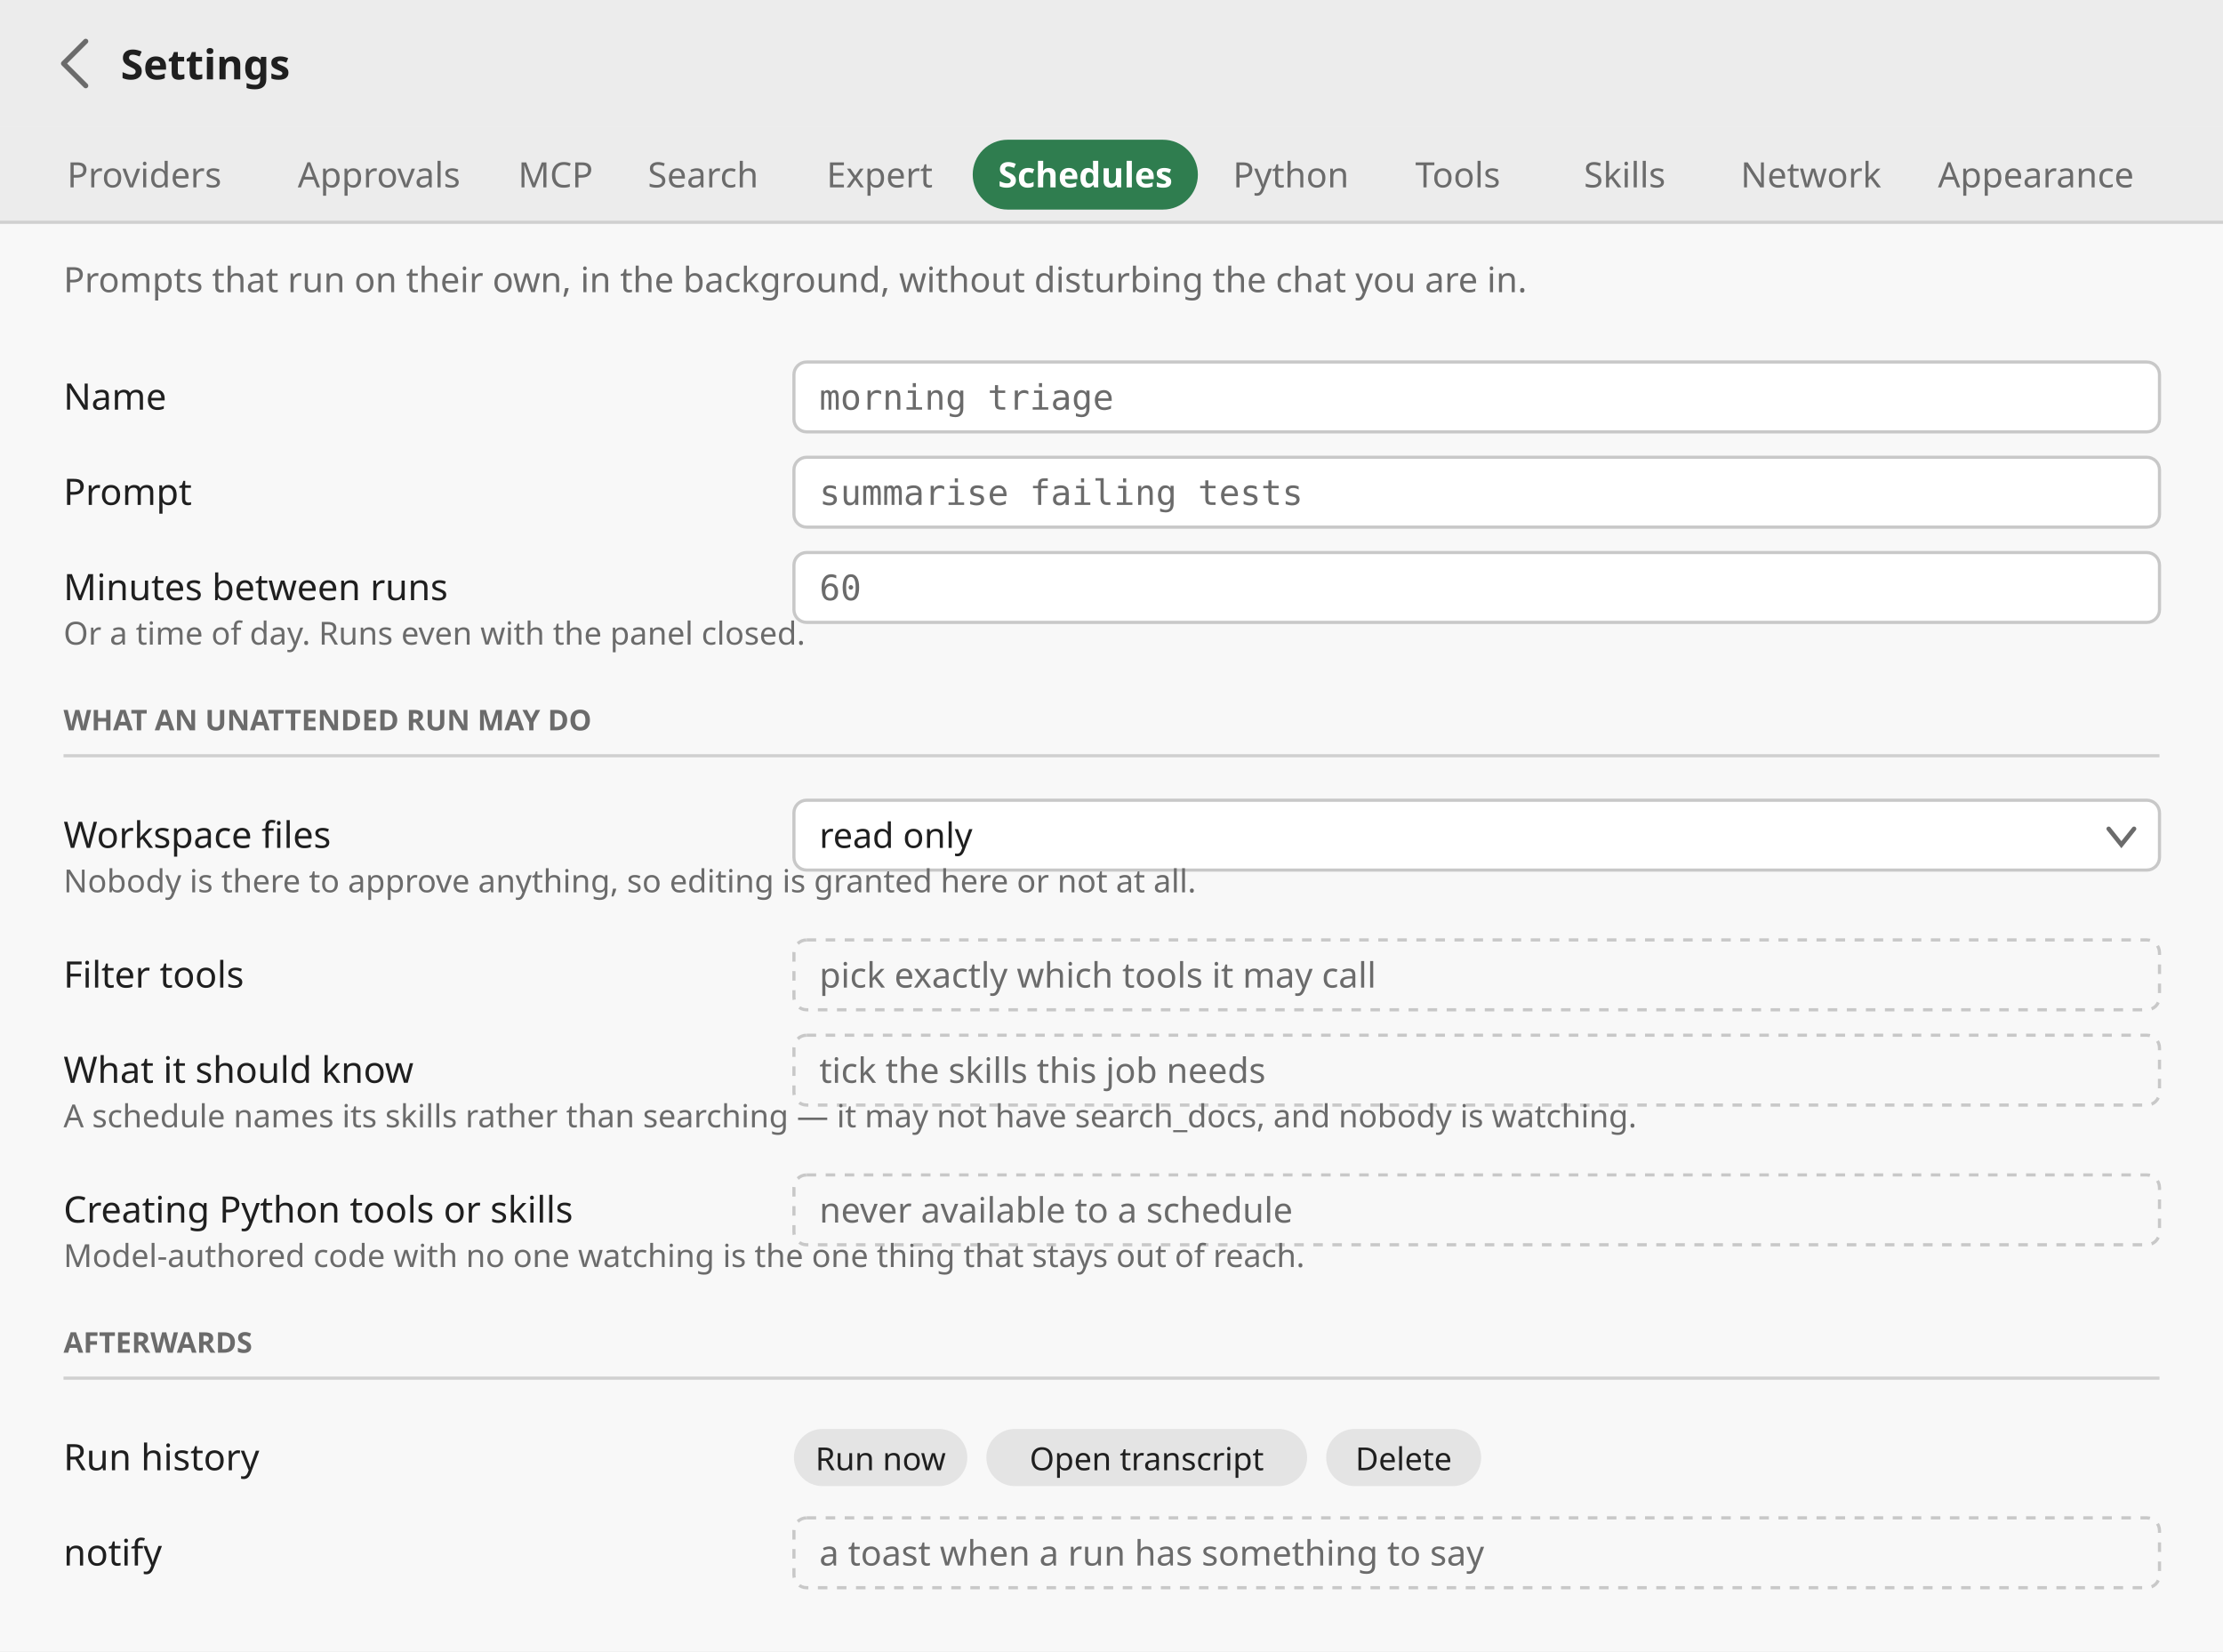
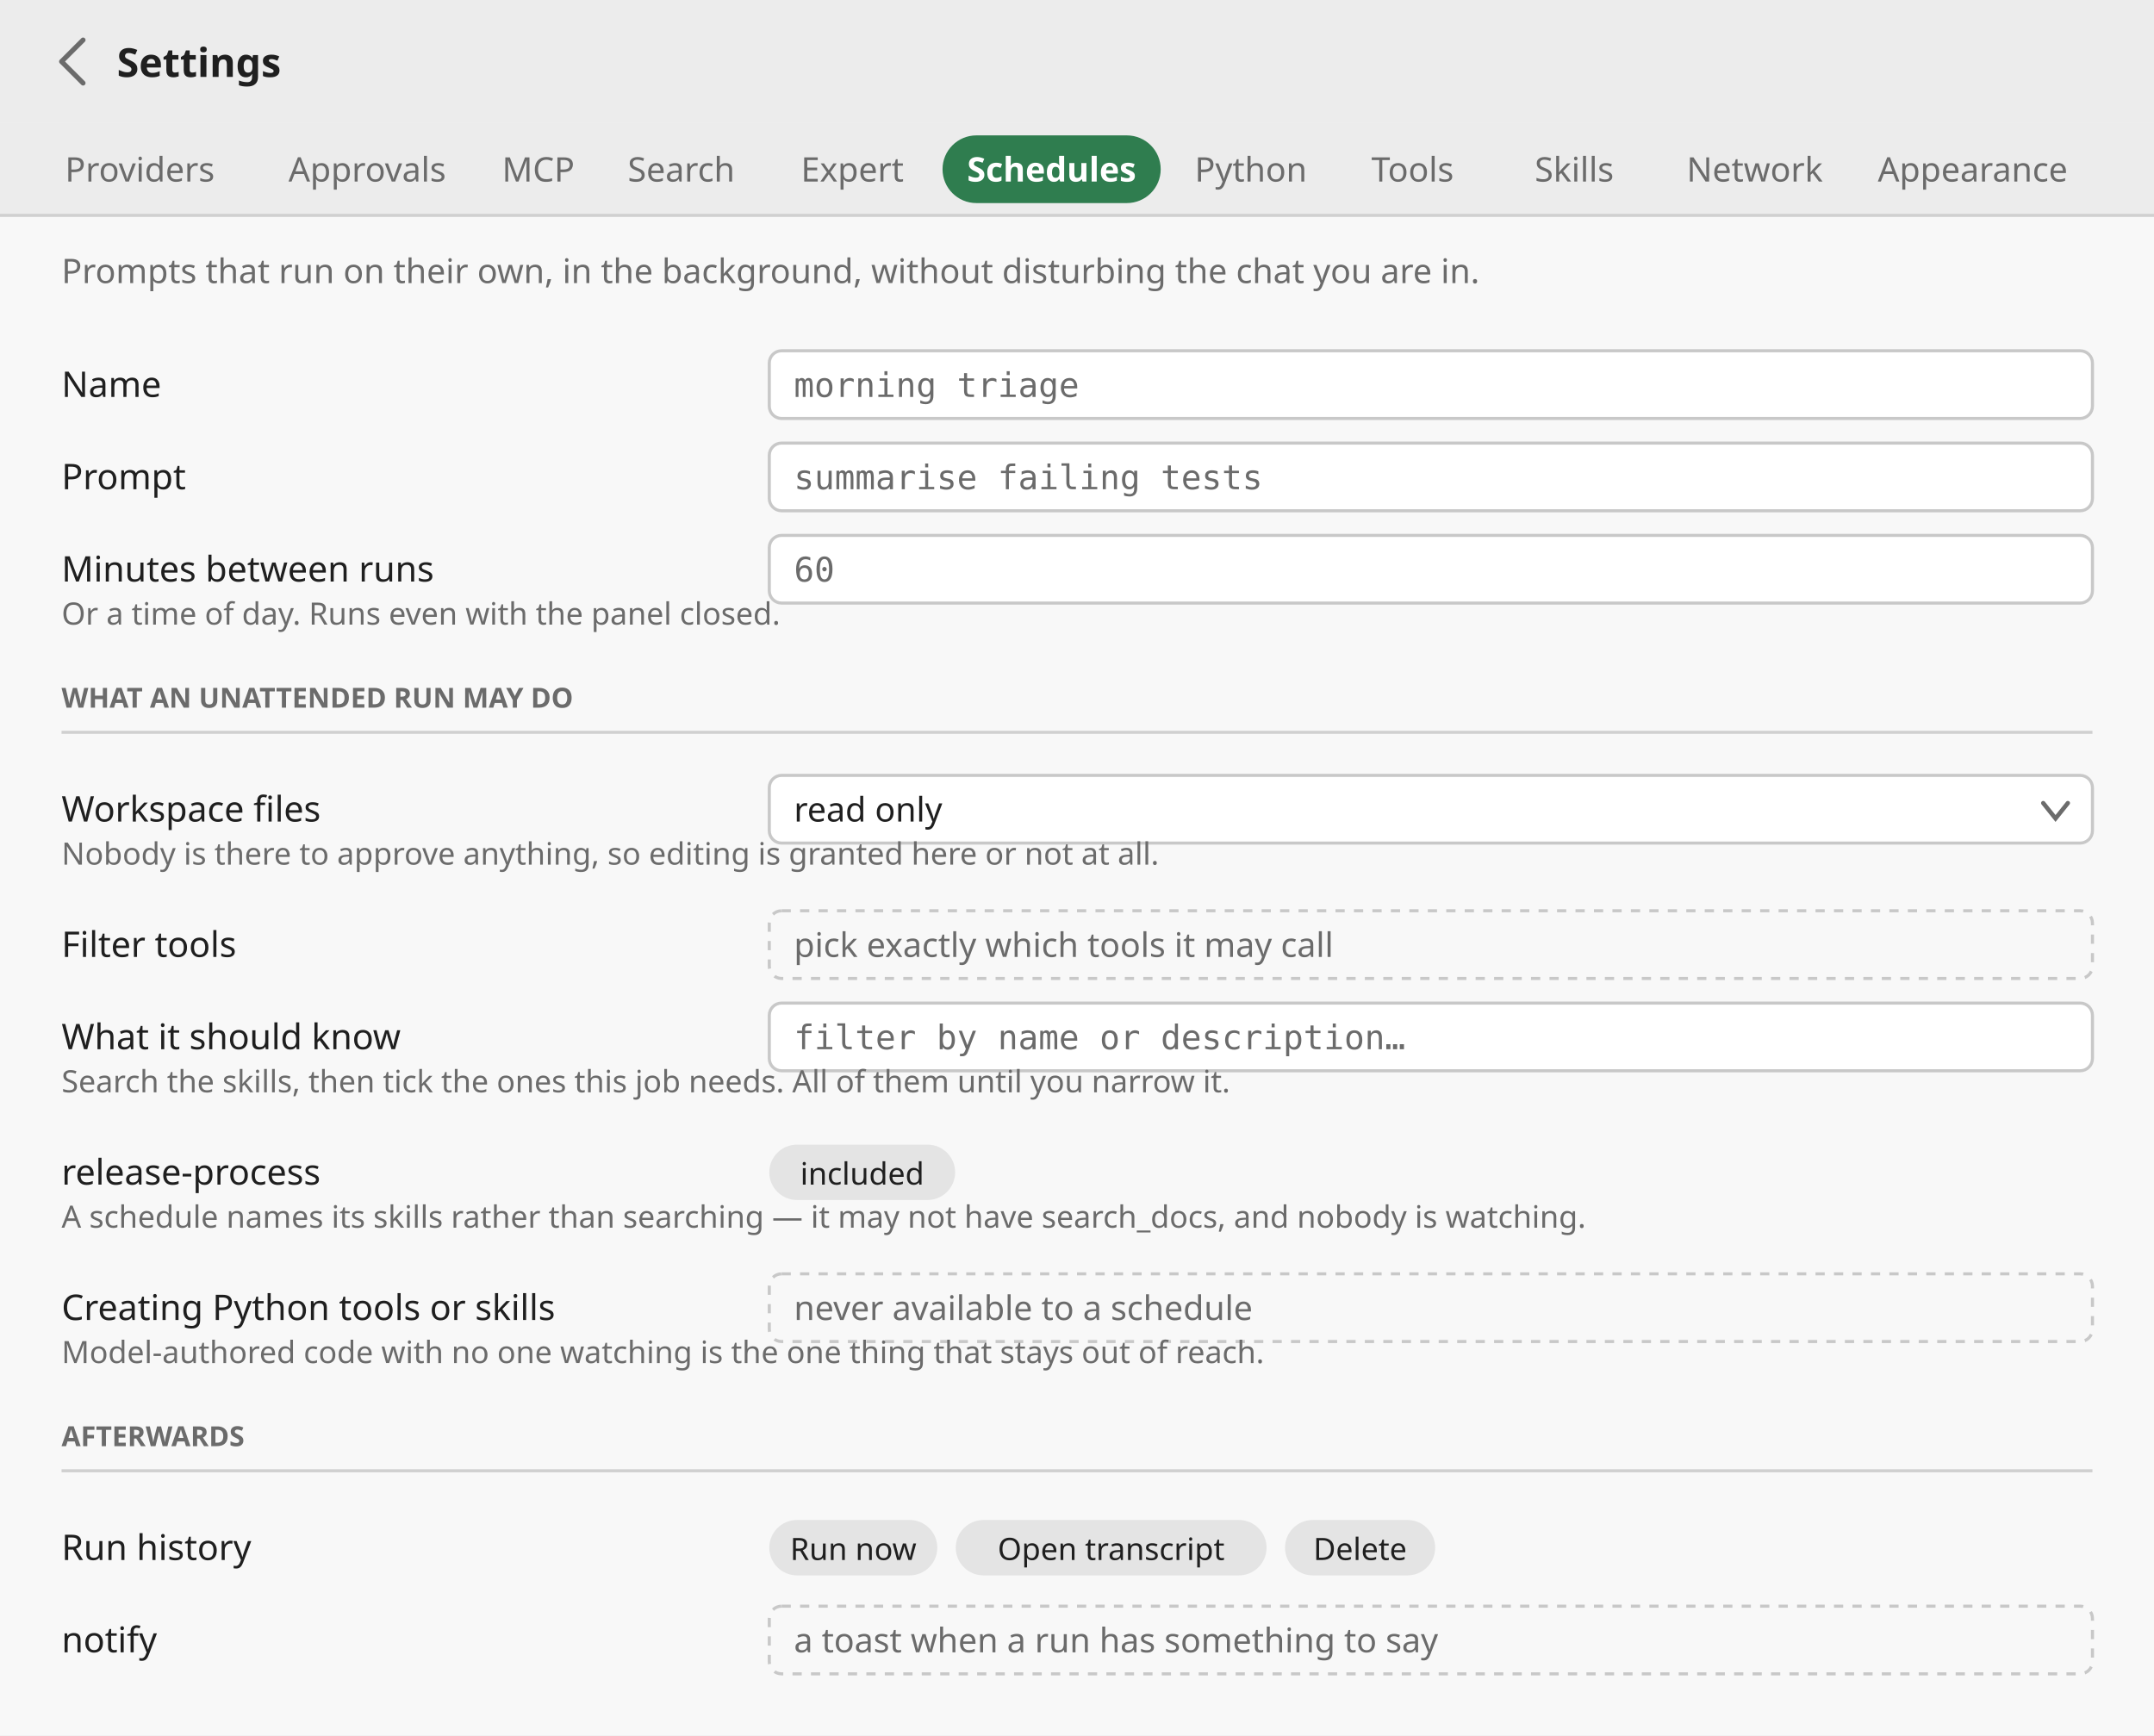
- <svg xmlns="http://www.w3.org/2000/svg" width="700" height="520" viewBox="0 0 700 520" role="img">
-   <rect x="0" y="0" width="700" height="520" rx="0" fill="#f8f8f8" />
+ <svg xmlns="http://www.w3.org/2000/svg" width="700" height="564" viewBox="0 0 700 564" role="img">
+   <rect x="0" y="0" width="700" height="564" rx="0" fill="#f8f8f8" />
  <rect x="0" y="0" width="700" height="40" rx="0" fill="#ececec" />
  <path d="M20 20 l7 -7 M20 20 l7 7" stroke="#6b6b6b" stroke-width="1.6" fill="none" stroke-linecap="round" />
  <text x="38" y="25" font-family="system-ui,'Segoe UI',Ubuntu,sans-serif" font-size="13" font-weight="600" fill="#1f1f1f" text-anchor="start" opacity="1">Settings</text>
  <rect x="0" y="40" width="700" height="30" rx="0" fill="#ececec" />
  <line x1="0" y1="70" x2="700" y2="70" stroke="#d0d0d0" />
  <text x="45.45" y="59" font-family="system-ui,'Segoe UI',Ubuntu,sans-serif" font-size="11" font-weight="400" fill="#6b6b6b" text-anchor="middle" opacity="1">Providers</text>
  <text x="119.35" y="59" font-family="system-ui,'Segoe UI',Ubuntu,sans-serif" font-size="11" font-weight="400" fill="#6b6b6b" text-anchor="middle" opacity="1">Approvals</text>
  <text x="174.95" y="59" font-family="system-ui,'Segoe UI',Ubuntu,sans-serif" font-size="11" font-weight="400" fill="#6b6b6b" text-anchor="middle" opacity="1">MCP</text>
  <text x="221.4" y="59" font-family="system-ui,'Segoe UI',Ubuntu,sans-serif" font-size="11" font-weight="400" fill="#6b6b6b" text-anchor="middle" opacity="1">Search</text>
  <text x="277" y="59" font-family="system-ui,'Segoe UI',Ubuntu,sans-serif" font-size="11" font-weight="400" fill="#6b6b6b" text-anchor="middle" opacity="1">Expert</text>
  <rect x="306.3" y="44" width="70.9" height="22" rx="11" fill="#2f7d4f" />
  <text x="341.75" y="59" font-family="system-ui,'Segoe UI',Ubuntu,sans-serif" font-size="11" font-weight="600" fill="#ffffff" text-anchor="middle" opacity="1">Schedules</text>
  <text x="406.5" y="59" font-family="system-ui,'Segoe UI',Ubuntu,sans-serif" font-size="11" font-weight="400" fill="#6b6b6b" text-anchor="middle" opacity="1">Python</text>
  <text x="459.05" y="59" font-family="system-ui,'Segoe UI',Ubuntu,sans-serif" font-size="11" font-weight="400" fill="#6b6b6b" text-anchor="middle" opacity="1">Tools</text>
  <text x="511.6" y="59" font-family="system-ui,'Segoe UI',Ubuntu,sans-serif" font-size="11" font-weight="400" fill="#6b6b6b" text-anchor="middle" opacity="1">Skills</text>
  <text x="570.25" y="59" font-family="system-ui,'Segoe UI',Ubuntu,sans-serif" font-size="11" font-weight="400" fill="#6b6b6b" text-anchor="middle" opacity="1">Network</text>
  <text x="641.1" y="59" font-family="system-ui,'Segoe UI',Ubuntu,sans-serif" font-size="11" font-weight="400" fill="#6b6b6b" text-anchor="middle" opacity="1">Appearance</text>
  <text x="20" y="92" font-family="system-ui,'Segoe UI',Ubuntu,sans-serif" font-size="11" font-weight="400" fill="#6b6b6b" text-anchor="start" opacity="1">Prompts that run on their own, in the background, without disturbing the chat you are in.</text>
  <text x="20" y="129" font-family="system-ui,'Segoe UI',Ubuntu,sans-serif" font-size="11.5" font-weight="400" fill="#1f1f1f" text-anchor="start" opacity="1">Name</text>
  <rect x="250" y="114" width="430" height="22" rx="4" fill="#ffffff" stroke="#c8c8c8" stroke-width="1" />
  <text x="258" y="129" font-family="ui-monospace,'Cascadia Code','Consolas',monospace" font-size="11" font-weight="400" fill="#6b6b6b" text-anchor="start" opacity="1">morning triage</text>
  <text x="20" y="159" font-family="system-ui,'Segoe UI',Ubuntu,sans-serif" font-size="11.5" font-weight="400" fill="#1f1f1f" text-anchor="start" opacity="1">Prompt</text>
  <rect x="250" y="144" width="430" height="22" rx="4" fill="#ffffff" stroke="#c8c8c8" stroke-width="1" />
  <text x="258" y="159" font-family="ui-monospace,'Cascadia Code','Consolas',monospace" font-size="11" font-weight="400" fill="#6b6b6b" text-anchor="start" opacity="1">summarise failing tests</text>
  <text x="20" y="189" font-family="system-ui,'Segoe UI',Ubuntu,sans-serif" font-size="11.5" font-weight="400" fill="#1f1f1f" text-anchor="start" opacity="1">Minutes between runs</text>
  <rect x="250" y="174" width="430" height="22" rx="4" fill="#ffffff" stroke="#c8c8c8" stroke-width="1" />
  <text x="258" y="189" font-family="ui-monospace,'Cascadia Code','Consolas',monospace" font-size="11" font-weight="400" fill="#6b6b6b" text-anchor="start" opacity="1">60</text>
  <text x="20" y="203" font-family="system-ui,'Segoe UI',Ubuntu,sans-serif" font-size="10" font-weight="400" fill="#6b6b6b" text-anchor="start" opacity="1">Or a time of day. Runs even with the panel closed.</text>
  <text x="20" y="230" font-family="system-ui,'Segoe UI',Ubuntu,sans-serif" font-size="9" font-weight="700" fill="#6b6b6b" text-anchor="start" opacity="1">WHAT AN UNATTENDED RUN MAY DO</text>
  <line x1="20" y1="238" x2="680" y2="238" stroke="#d0d0d0" />
  <text x="20" y="267" font-family="system-ui,'Segoe UI',Ubuntu,sans-serif" font-size="11.5" font-weight="400" fill="#1f1f1f" text-anchor="start" opacity="1">Workspace files</text>
  <rect x="250" y="252" width="430" height="22" rx="4" fill="#ffffff" stroke="#c8c8c8" stroke-width="1" />
  <text x="258" y="267" font-family="system-ui,'Segoe UI',Ubuntu,sans-serif" font-size="11" font-weight="400" fill="#1f1f1f" text-anchor="start" opacity="1">read only</text>
  <path d="M664 261 l4 5 l4 -5" stroke="#6b6b6b" stroke-width="1.4" fill="none" stroke-linecap="round" />
  <text x="20" y="281" font-family="system-ui,'Segoe UI',Ubuntu,sans-serif" font-size="10" font-weight="400" fill="#6b6b6b" text-anchor="start" opacity="1">Nobody is there to approve anything, so editing is granted here or not at all.</text>
  <text x="20" y="311" font-family="system-ui,'Segoe UI',Ubuntu,sans-serif" font-size="11.5" font-weight="400" fill="#1f1f1f" text-anchor="start" opacity="1">Filter tools</text>
  <rect x="250" y="296" width="430" height="22" rx="4" fill="none" stroke="#c8c8c8" stroke-width="1" stroke-dasharray="3 3" />
  <text x="258" y="311" font-family="system-ui,'Segoe UI',Ubuntu,sans-serif" font-size="11" font-weight="400" fill="#6b6b6b" text-anchor="start" opacity="1">pick exactly which tools it may call</text>
  <text x="20" y="341" font-family="system-ui,'Segoe UI',Ubuntu,sans-serif" font-size="11.5" font-weight="400" fill="#1f1f1f" text-anchor="start" opacity="1">What it should know</text>
-   <rect x="250" y="326" width="430" height="22" rx="4" fill="none" stroke="#c8c8c8" stroke-width="1" stroke-dasharray="3 3" />
-   <text x="258" y="341" font-family="system-ui,'Segoe UI',Ubuntu,sans-serif" font-size="11" font-weight="400" fill="#6b6b6b" text-anchor="start" opacity="1">tick the skills this job needs</text>
-   <text x="20" y="355" font-family="system-ui,'Segoe UI',Ubuntu,sans-serif" font-size="10" font-weight="400" fill="#6b6b6b" text-anchor="start" opacity="1">A schedule names its skills rather than searching — it may not have search_docs, and nobody is watching.</text>
-   <text x="20" y="385" font-family="system-ui,'Segoe UI',Ubuntu,sans-serif" font-size="11.5" font-weight="400" fill="#1f1f1f" text-anchor="start" opacity="1">Creating Python tools or skills</text>
-   <rect x="250" y="370" width="430" height="22" rx="4" fill="none" stroke="#c8c8c8" stroke-width="1" stroke-dasharray="3 3" />
-   <text x="258" y="385" font-family="system-ui,'Segoe UI',Ubuntu,sans-serif" font-size="11" font-weight="400" fill="#6b6b6b" text-anchor="start" opacity="1">never available to a schedule</text>
-   <text x="20" y="399" font-family="system-ui,'Segoe UI',Ubuntu,sans-serif" font-size="10" font-weight="400" fill="#6b6b6b" text-anchor="start" opacity="1">Model-authored code with no one watching is the one thing that stays out of reach.</text>
-   <text x="20" y="426" font-family="system-ui,'Segoe UI',Ubuntu,sans-serif" font-size="9" font-weight="700" fill="#6b6b6b" text-anchor="start" opacity="1">AFTERWARDS</text>
-   <line x1="20" y1="434" x2="680" y2="434" stroke="#d0d0d0" />
-   <text x="20" y="463" font-family="system-ui,'Segoe UI',Ubuntu,sans-serif" font-size="11.5" font-weight="400" fill="#1f1f1f" text-anchor="start" opacity="1">Run history</text>
-   <rect x="250" y="450" width="54.6" height="18" rx="9" fill="#e4e4e4" />
-   <text x="277.3" y="463" font-family="system-ui,'Segoe UI',Ubuntu,sans-serif" font-size="10" font-weight="400" fill="#1f1f1f" text-anchor="middle" opacity="1">Run now</text>
-   <rect x="310.6" y="450" width="101" height="18" rx="9" fill="#e4e4e4" />
-   <text x="361.1" y="463" font-family="system-ui,'Segoe UI',Ubuntu,sans-serif" font-size="10" font-weight="400" fill="#1f1f1f" text-anchor="middle" opacity="1">Open transcript</text>
-   <rect x="417.6" y="450" width="48.8" height="18" rx="9" fill="#e4e4e4" />
-   <text x="442" y="463" font-family="system-ui,'Segoe UI',Ubuntu,sans-serif" font-size="10" font-weight="400" fill="#1f1f1f" text-anchor="middle" opacity="1">Delete</text>
-   <text x="20" y="493" font-family="system-ui,'Segoe UI',Ubuntu,sans-serif" font-size="11.5" font-weight="400" fill="#1f1f1f" text-anchor="start" opacity="1">notify</text>
-   <rect x="250" y="478" width="430" height="22" rx="4" fill="none" stroke="#c8c8c8" stroke-width="1" stroke-dasharray="3 3" />
-   <text x="258" y="493" font-family="system-ui,'Segoe UI',Ubuntu,sans-serif" font-size="11" font-weight="400" fill="#6b6b6b" text-anchor="start" opacity="1">a toast when a run has something to say</text>
+   <rect x="250" y="326" width="430" height="22" rx="4" fill="#ffffff" stroke="#c8c8c8" stroke-width="1" />
+   <text x="258" y="341" font-family="ui-monospace,'Cascadia Code','Consolas',monospace" font-size="11" font-weight="400" fill="#6b6b6b" text-anchor="start" opacity="1">filter by name or description…</text>
+   <text x="20" y="355" font-family="system-ui,'Segoe UI',Ubuntu,sans-serif" font-size="10" font-weight="400" fill="#6b6b6b" text-anchor="start" opacity="1">Search the skills, then tick the ones this job needs. All of them until you narrow it.</text>
+   <text x="20" y="385" font-family="system-ui,'Segoe UI',Ubuntu,sans-serif" font-size="11.5" font-weight="400" fill="#1f1f1f" text-anchor="start" opacity="1">  release-process</text>
+   <rect x="250" y="372" width="60.4" height="18" rx="9" fill="#e4e4e4" />
+   <text x="280.2" y="385" font-family="system-ui,'Segoe UI',Ubuntu,sans-serif" font-size="10" font-weight="400" fill="#1f1f1f" text-anchor="middle" opacity="1">included</text>
+   <text x="20" y="399" font-family="system-ui,'Segoe UI',Ubuntu,sans-serif" font-size="10" font-weight="400" fill="#6b6b6b" text-anchor="start" opacity="1">A schedule names its skills rather than searching — it may not have search_docs, and nobody is watching.</text>
+   <text x="20" y="429" font-family="system-ui,'Segoe UI',Ubuntu,sans-serif" font-size="11.5" font-weight="400" fill="#1f1f1f" text-anchor="start" opacity="1">Creating Python tools or skills</text>
+   <rect x="250" y="414" width="430" height="22" rx="4" fill="none" stroke="#c8c8c8" stroke-width="1" stroke-dasharray="3 3" />
+   <text x="258" y="429" font-family="system-ui,'Segoe UI',Ubuntu,sans-serif" font-size="11" font-weight="400" fill="#6b6b6b" text-anchor="start" opacity="1">never available to a schedule</text>
+   <text x="20" y="443" font-family="system-ui,'Segoe UI',Ubuntu,sans-serif" font-size="10" font-weight="400" fill="#6b6b6b" text-anchor="start" opacity="1">Model-authored code with no one watching is the one thing that stays out of reach.</text>
+   <text x="20" y="470" font-family="system-ui,'Segoe UI',Ubuntu,sans-serif" font-size="9" font-weight="700" fill="#6b6b6b" text-anchor="start" opacity="1">AFTERWARDS</text>
+   <line x1="20" y1="478" x2="680" y2="478" stroke="#d0d0d0" />
+   <text x="20" y="507" font-family="system-ui,'Segoe UI',Ubuntu,sans-serif" font-size="11.5" font-weight="400" fill="#1f1f1f" text-anchor="start" opacity="1">Run history</text>
+   <rect x="250" y="494" width="54.6" height="18" rx="9" fill="#e4e4e4" />
+   <text x="277.3" y="507" font-family="system-ui,'Segoe UI',Ubuntu,sans-serif" font-size="10" font-weight="400" fill="#1f1f1f" text-anchor="middle" opacity="1">Run now</text>
+   <rect x="310.6" y="494" width="101" height="18" rx="9" fill="#e4e4e4" />
+   <text x="361.1" y="507" font-family="system-ui,'Segoe UI',Ubuntu,sans-serif" font-size="10" font-weight="400" fill="#1f1f1f" text-anchor="middle" opacity="1">Open transcript</text>
+   <rect x="417.6" y="494" width="48.8" height="18" rx="9" fill="#e4e4e4" />
+   <text x="442" y="507" font-family="system-ui,'Segoe UI',Ubuntu,sans-serif" font-size="10" font-weight="400" fill="#1f1f1f" text-anchor="middle" opacity="1">Delete</text>
+   <text x="20" y="537" font-family="system-ui,'Segoe UI',Ubuntu,sans-serif" font-size="11.5" font-weight="400" fill="#1f1f1f" text-anchor="start" opacity="1">notify</text>
+   <rect x="250" y="522" width="430" height="22" rx="4" fill="none" stroke="#c8c8c8" stroke-width="1" stroke-dasharray="3 3" />
+   <text x="258" y="537" font-family="system-ui,'Segoe UI',Ubuntu,sans-serif" font-size="11" font-weight="400" fill="#6b6b6b" text-anchor="start" opacity="1">a toast when a run has something to say</text>
</svg>
